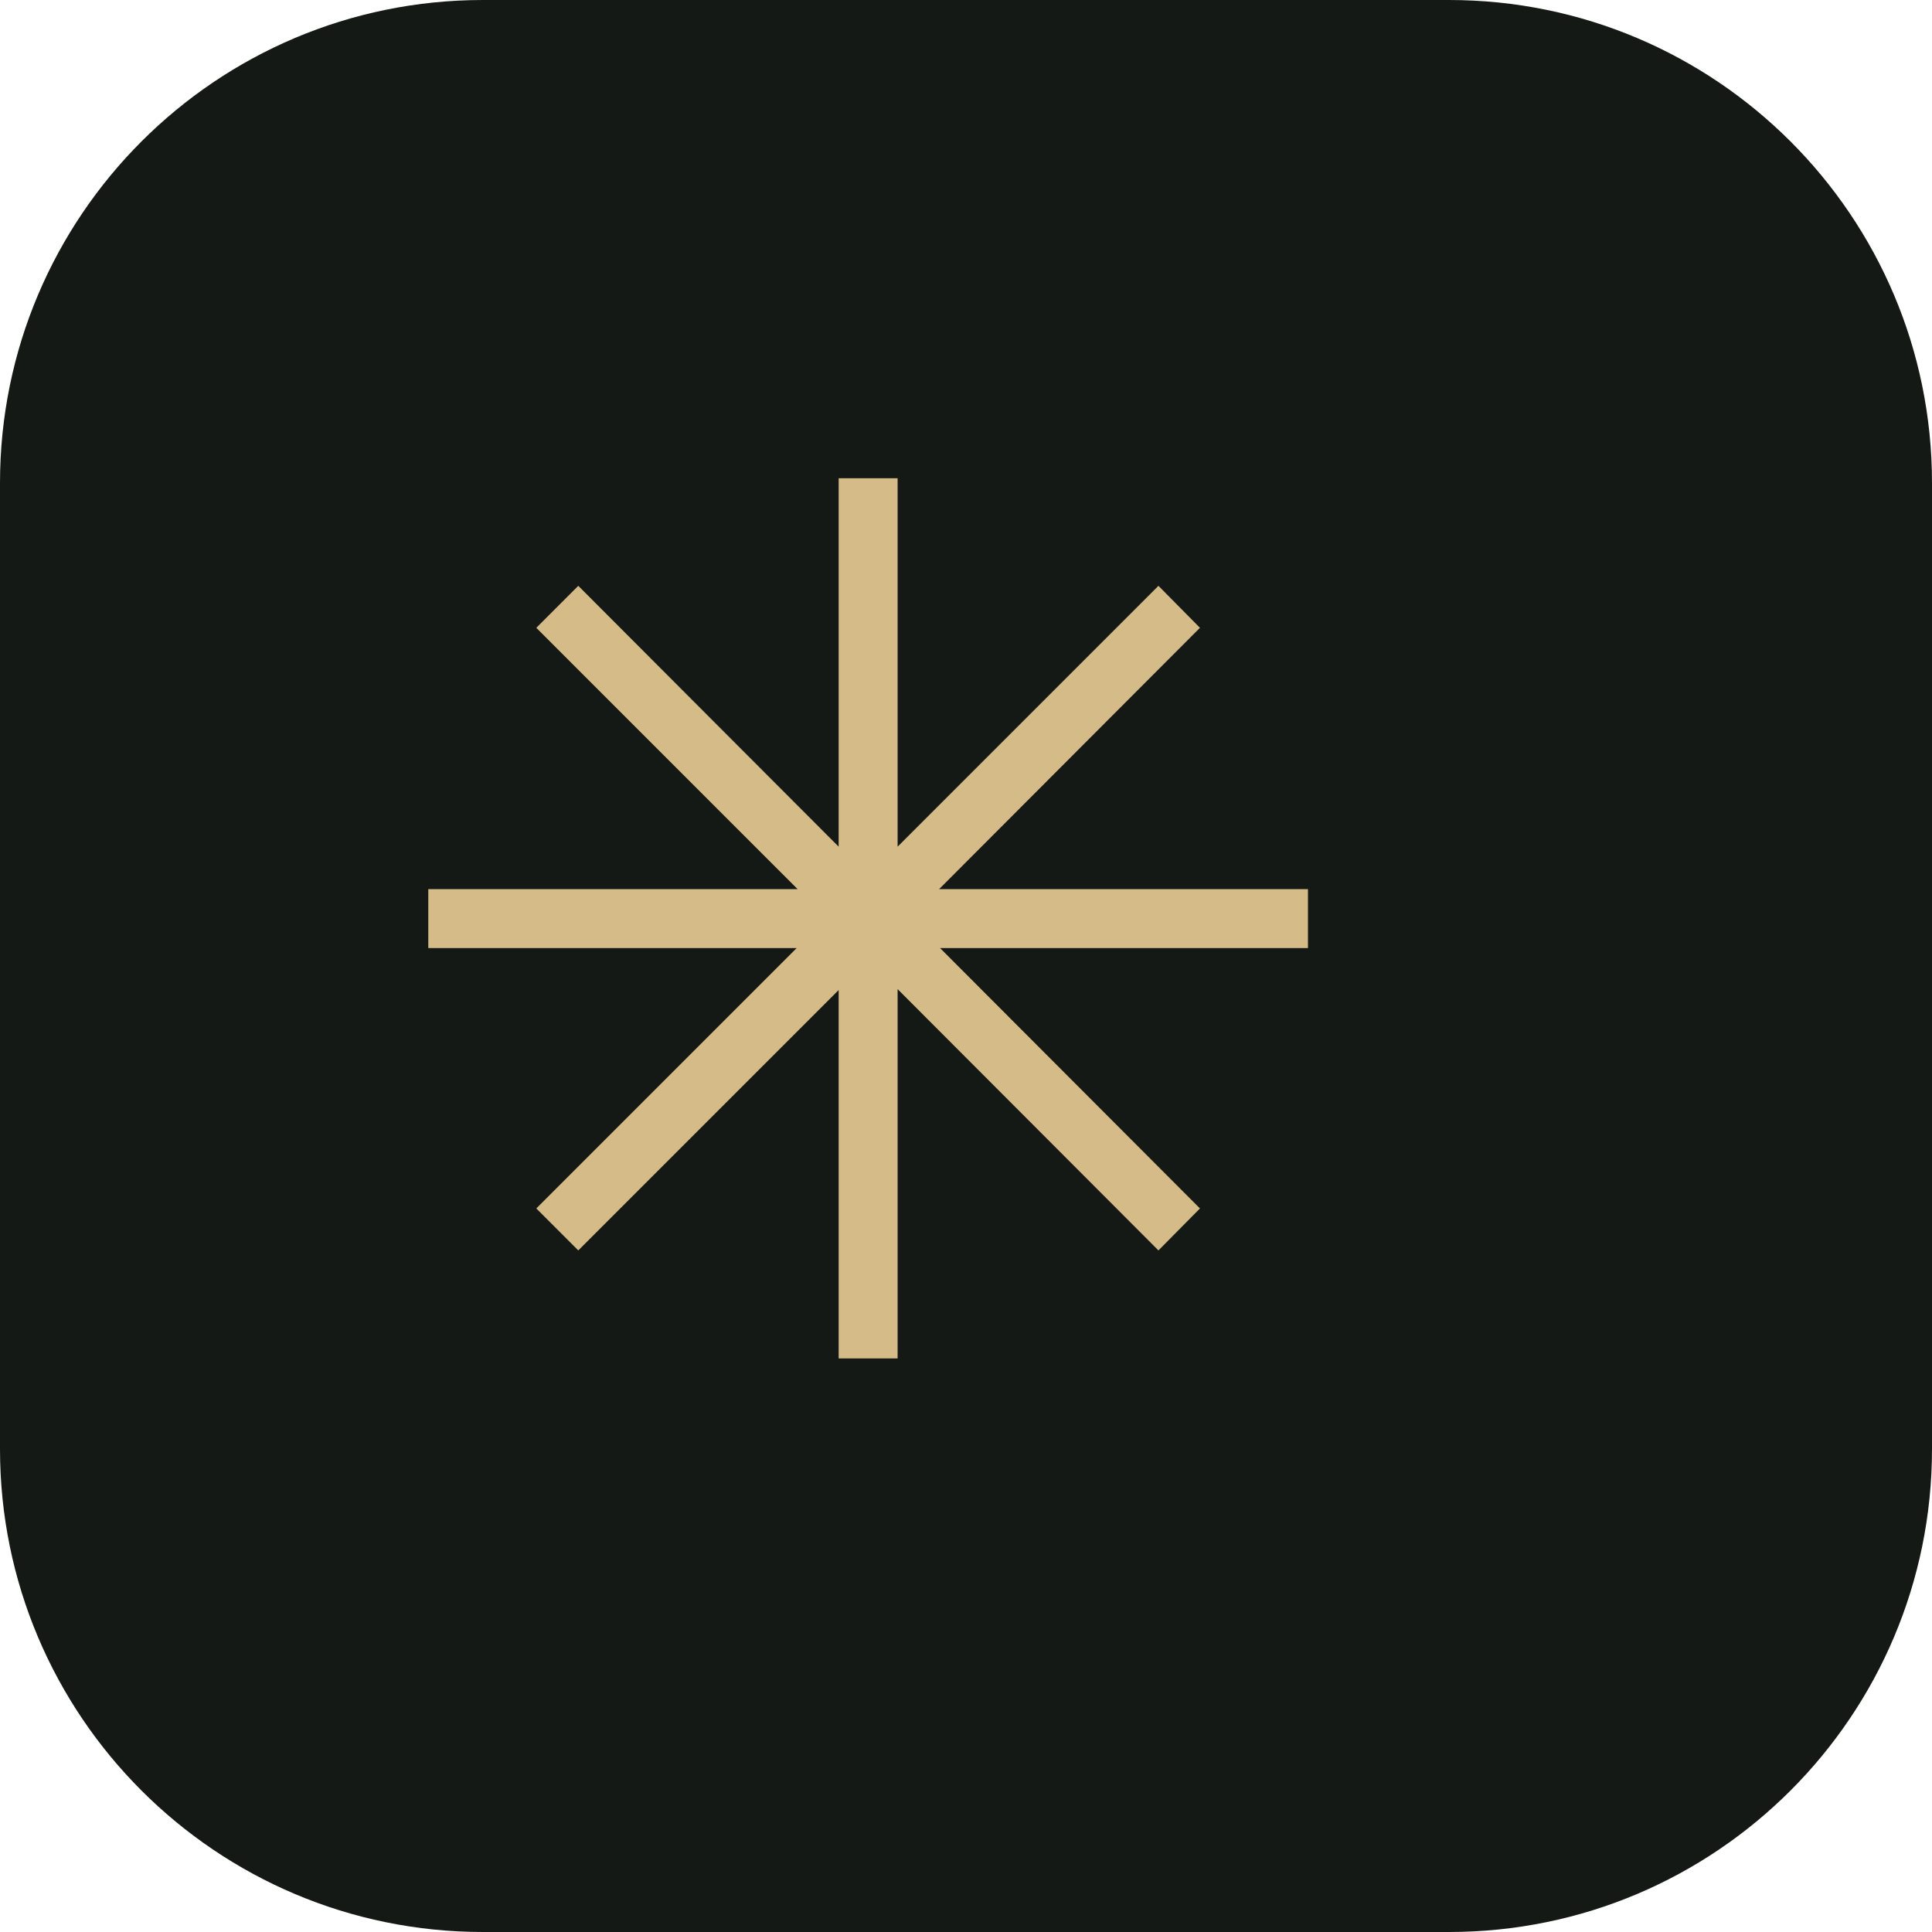
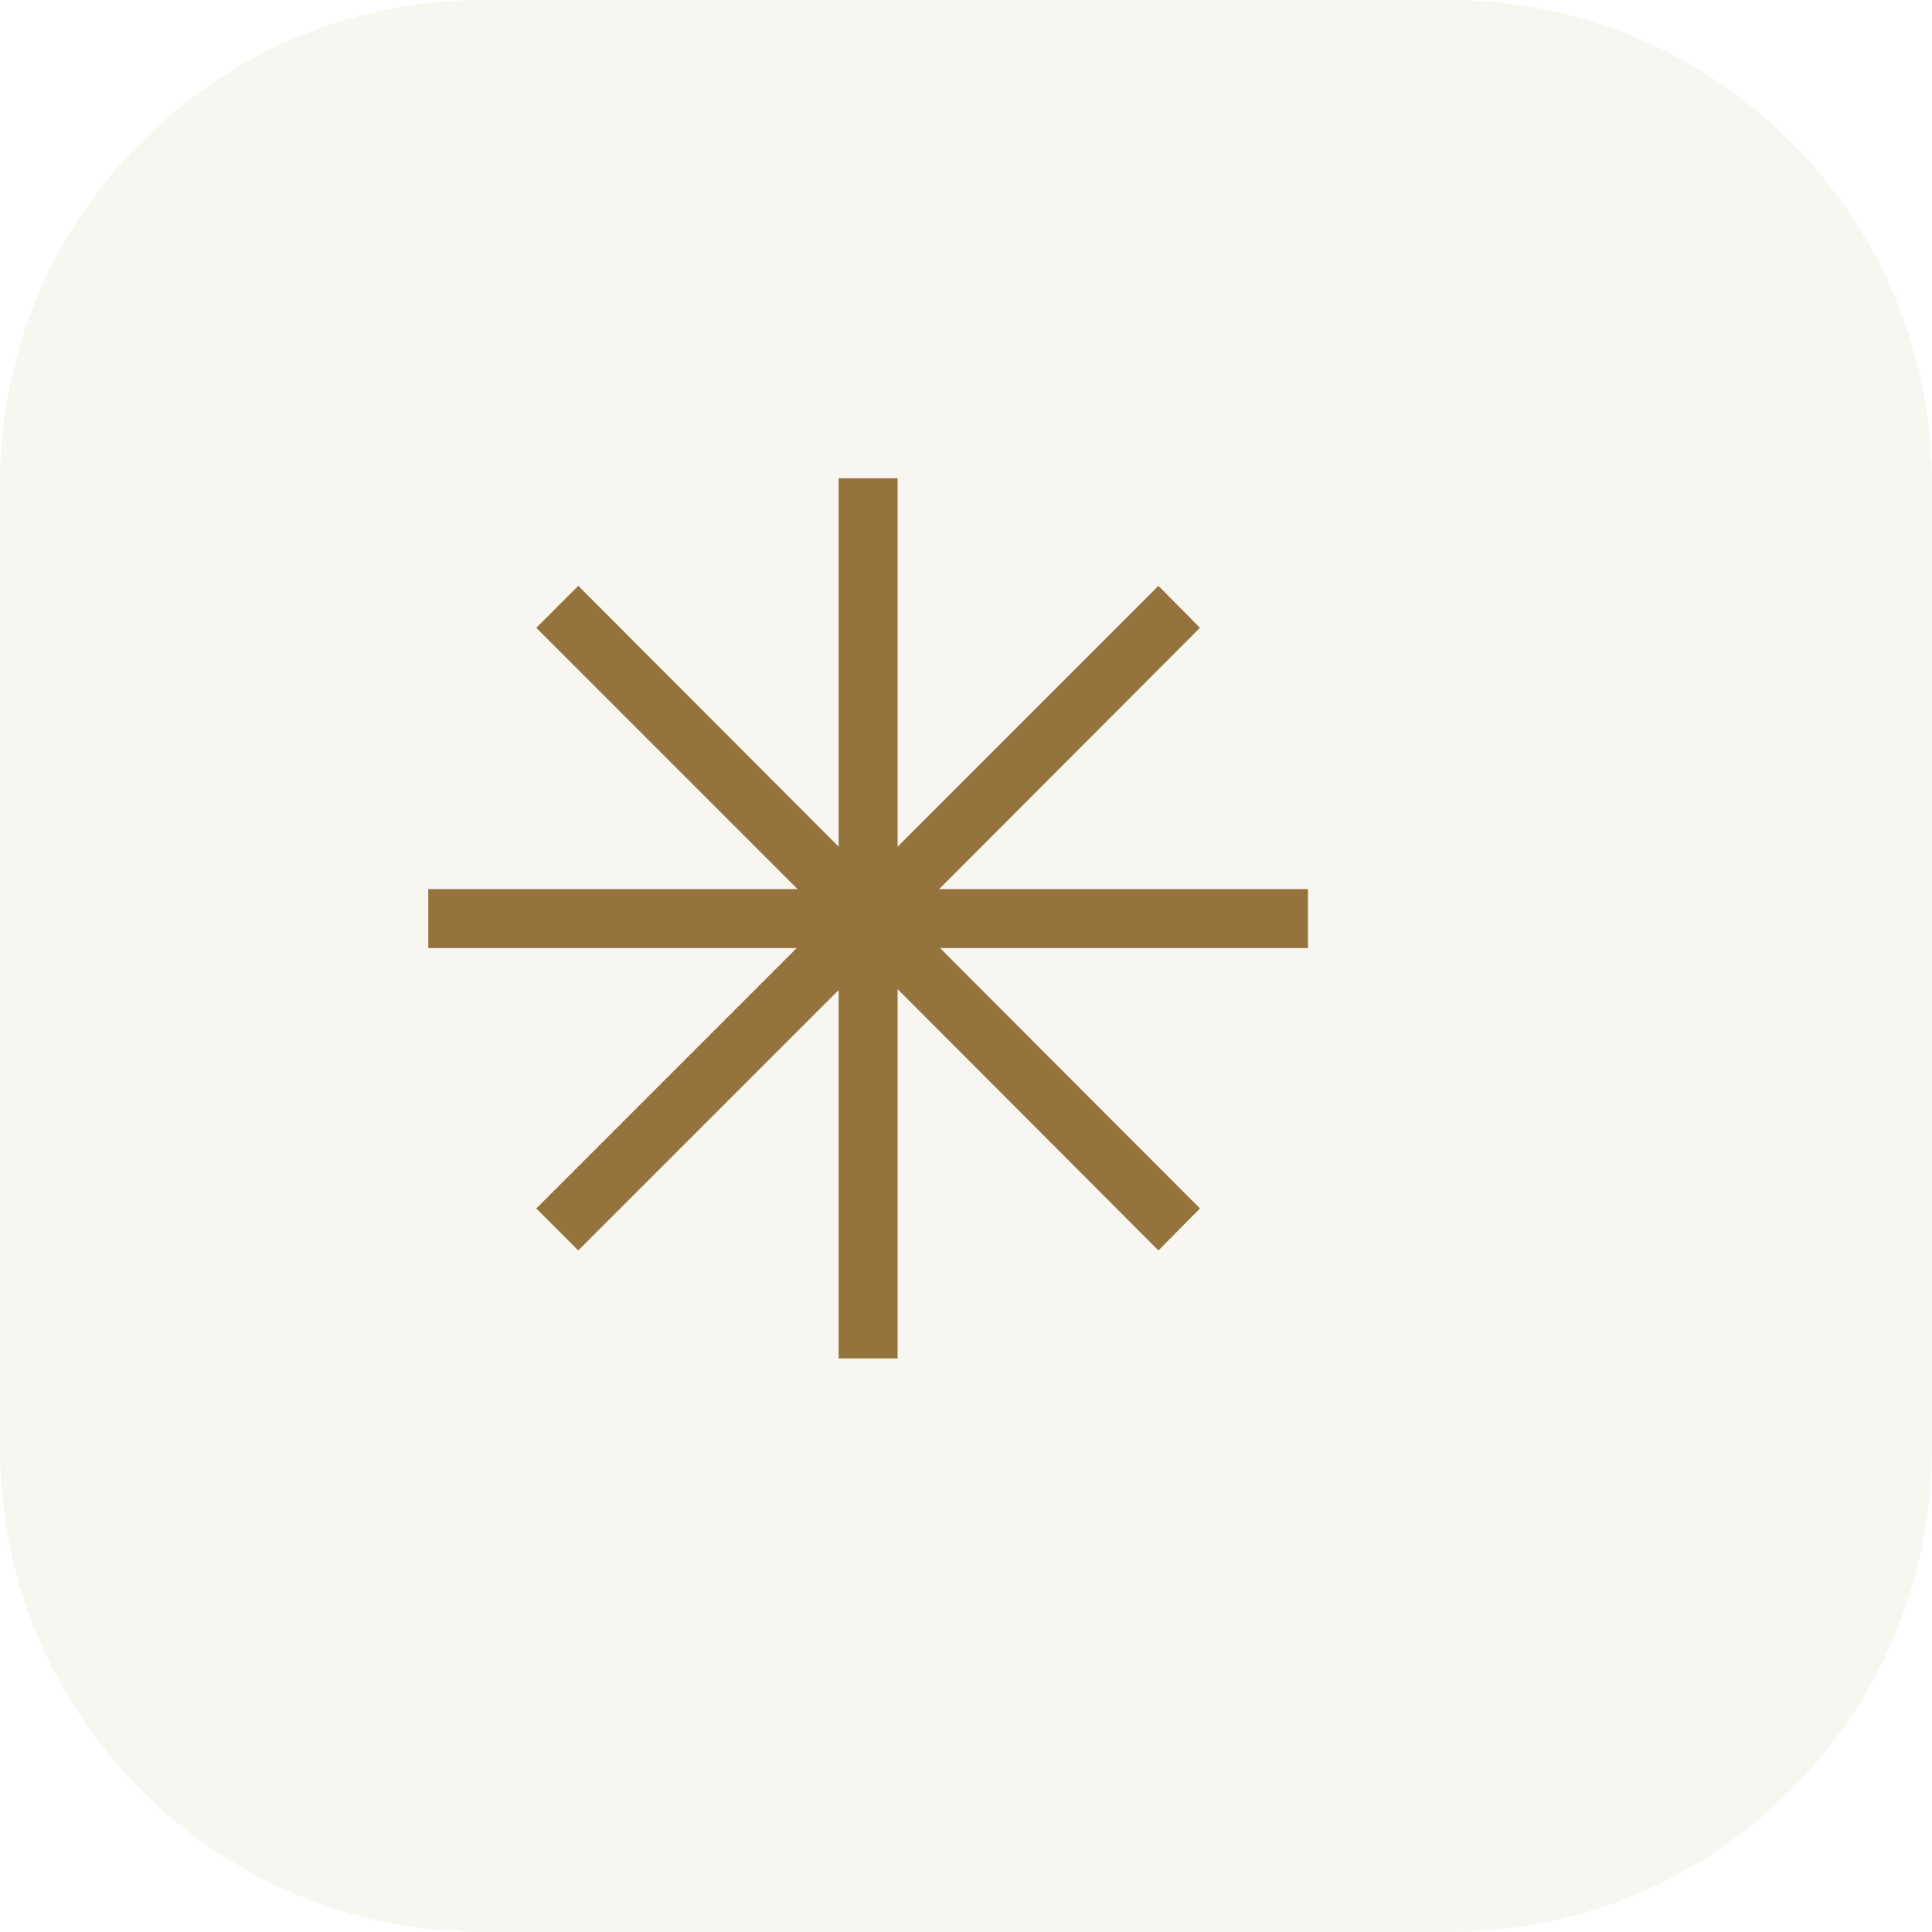
<svg xmlns="http://www.w3.org/2000/svg" viewBox="0 0 64 64">
-   <rect width="64" height="64" rx="16" fill="#151916" />
-   <text x="12" y="45" font-family="Arial" font-size="40" fill="#d5bb87">✳</text>
+   <rect width="64" height="64" rx="16" fill="#f8f6f1" />
+   <text x="12" y="45" font-family="Arial" font-size="40" fill="#94733d">✳</text>
</svg>
